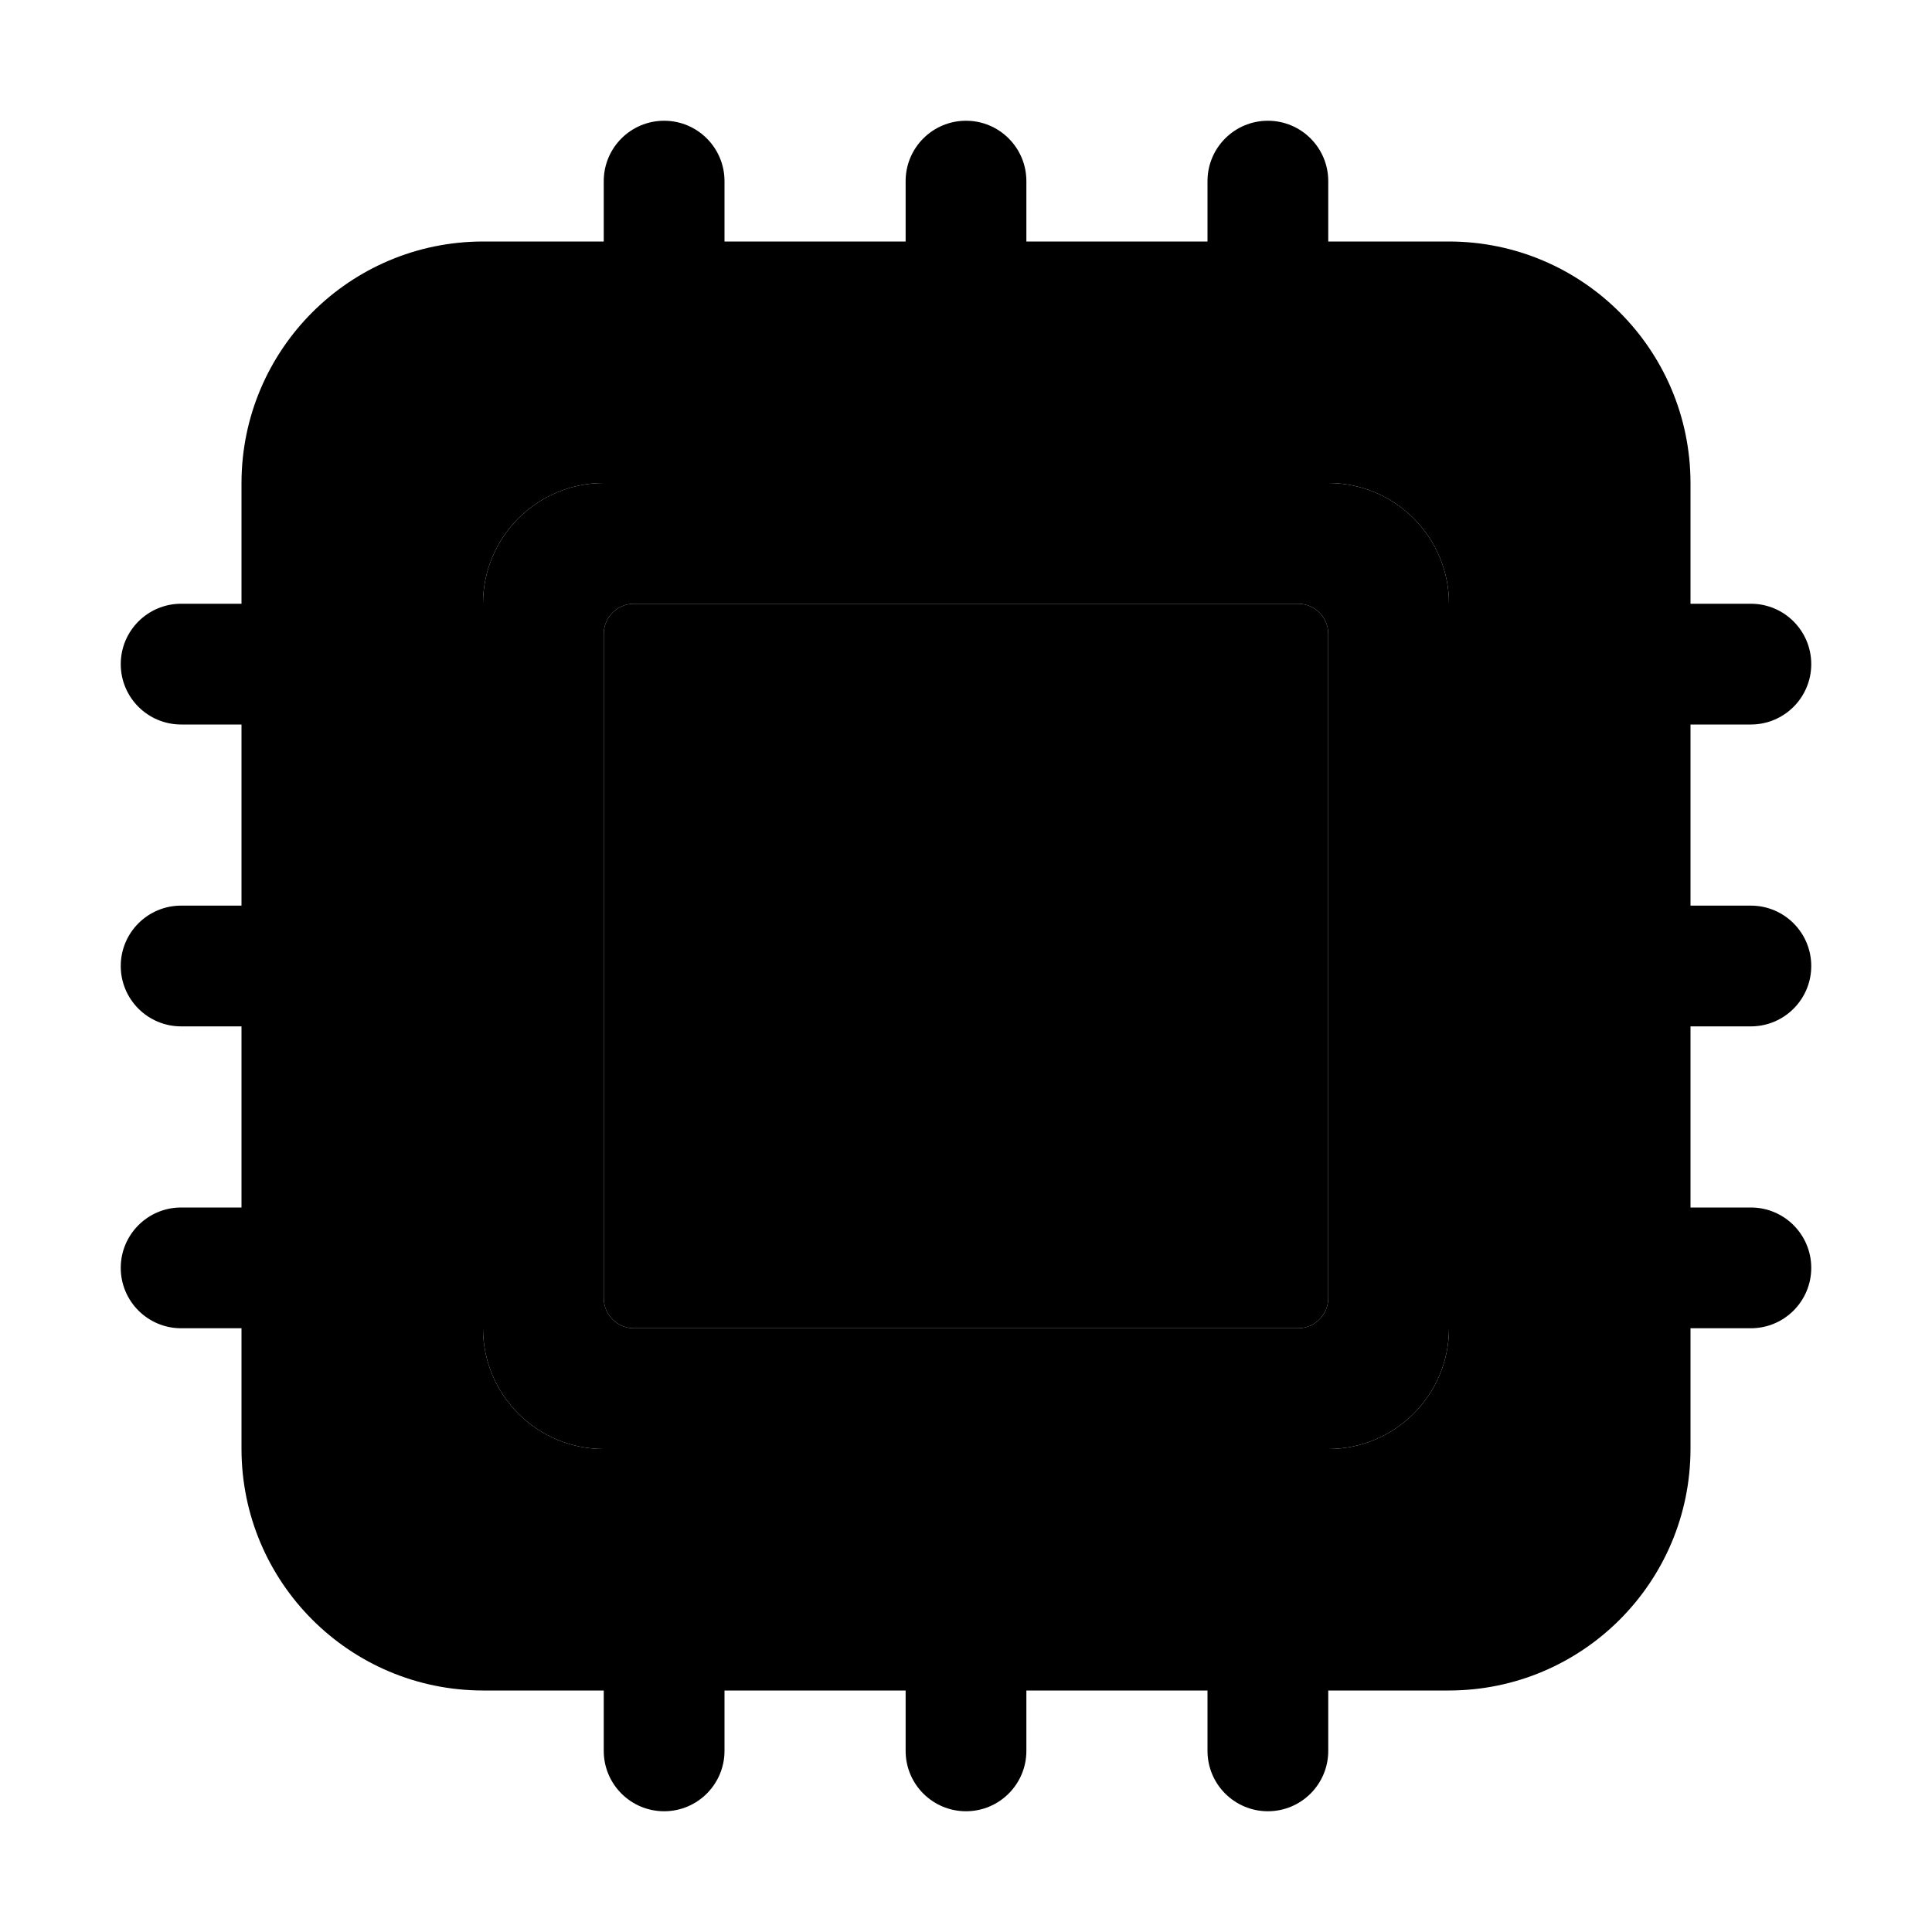
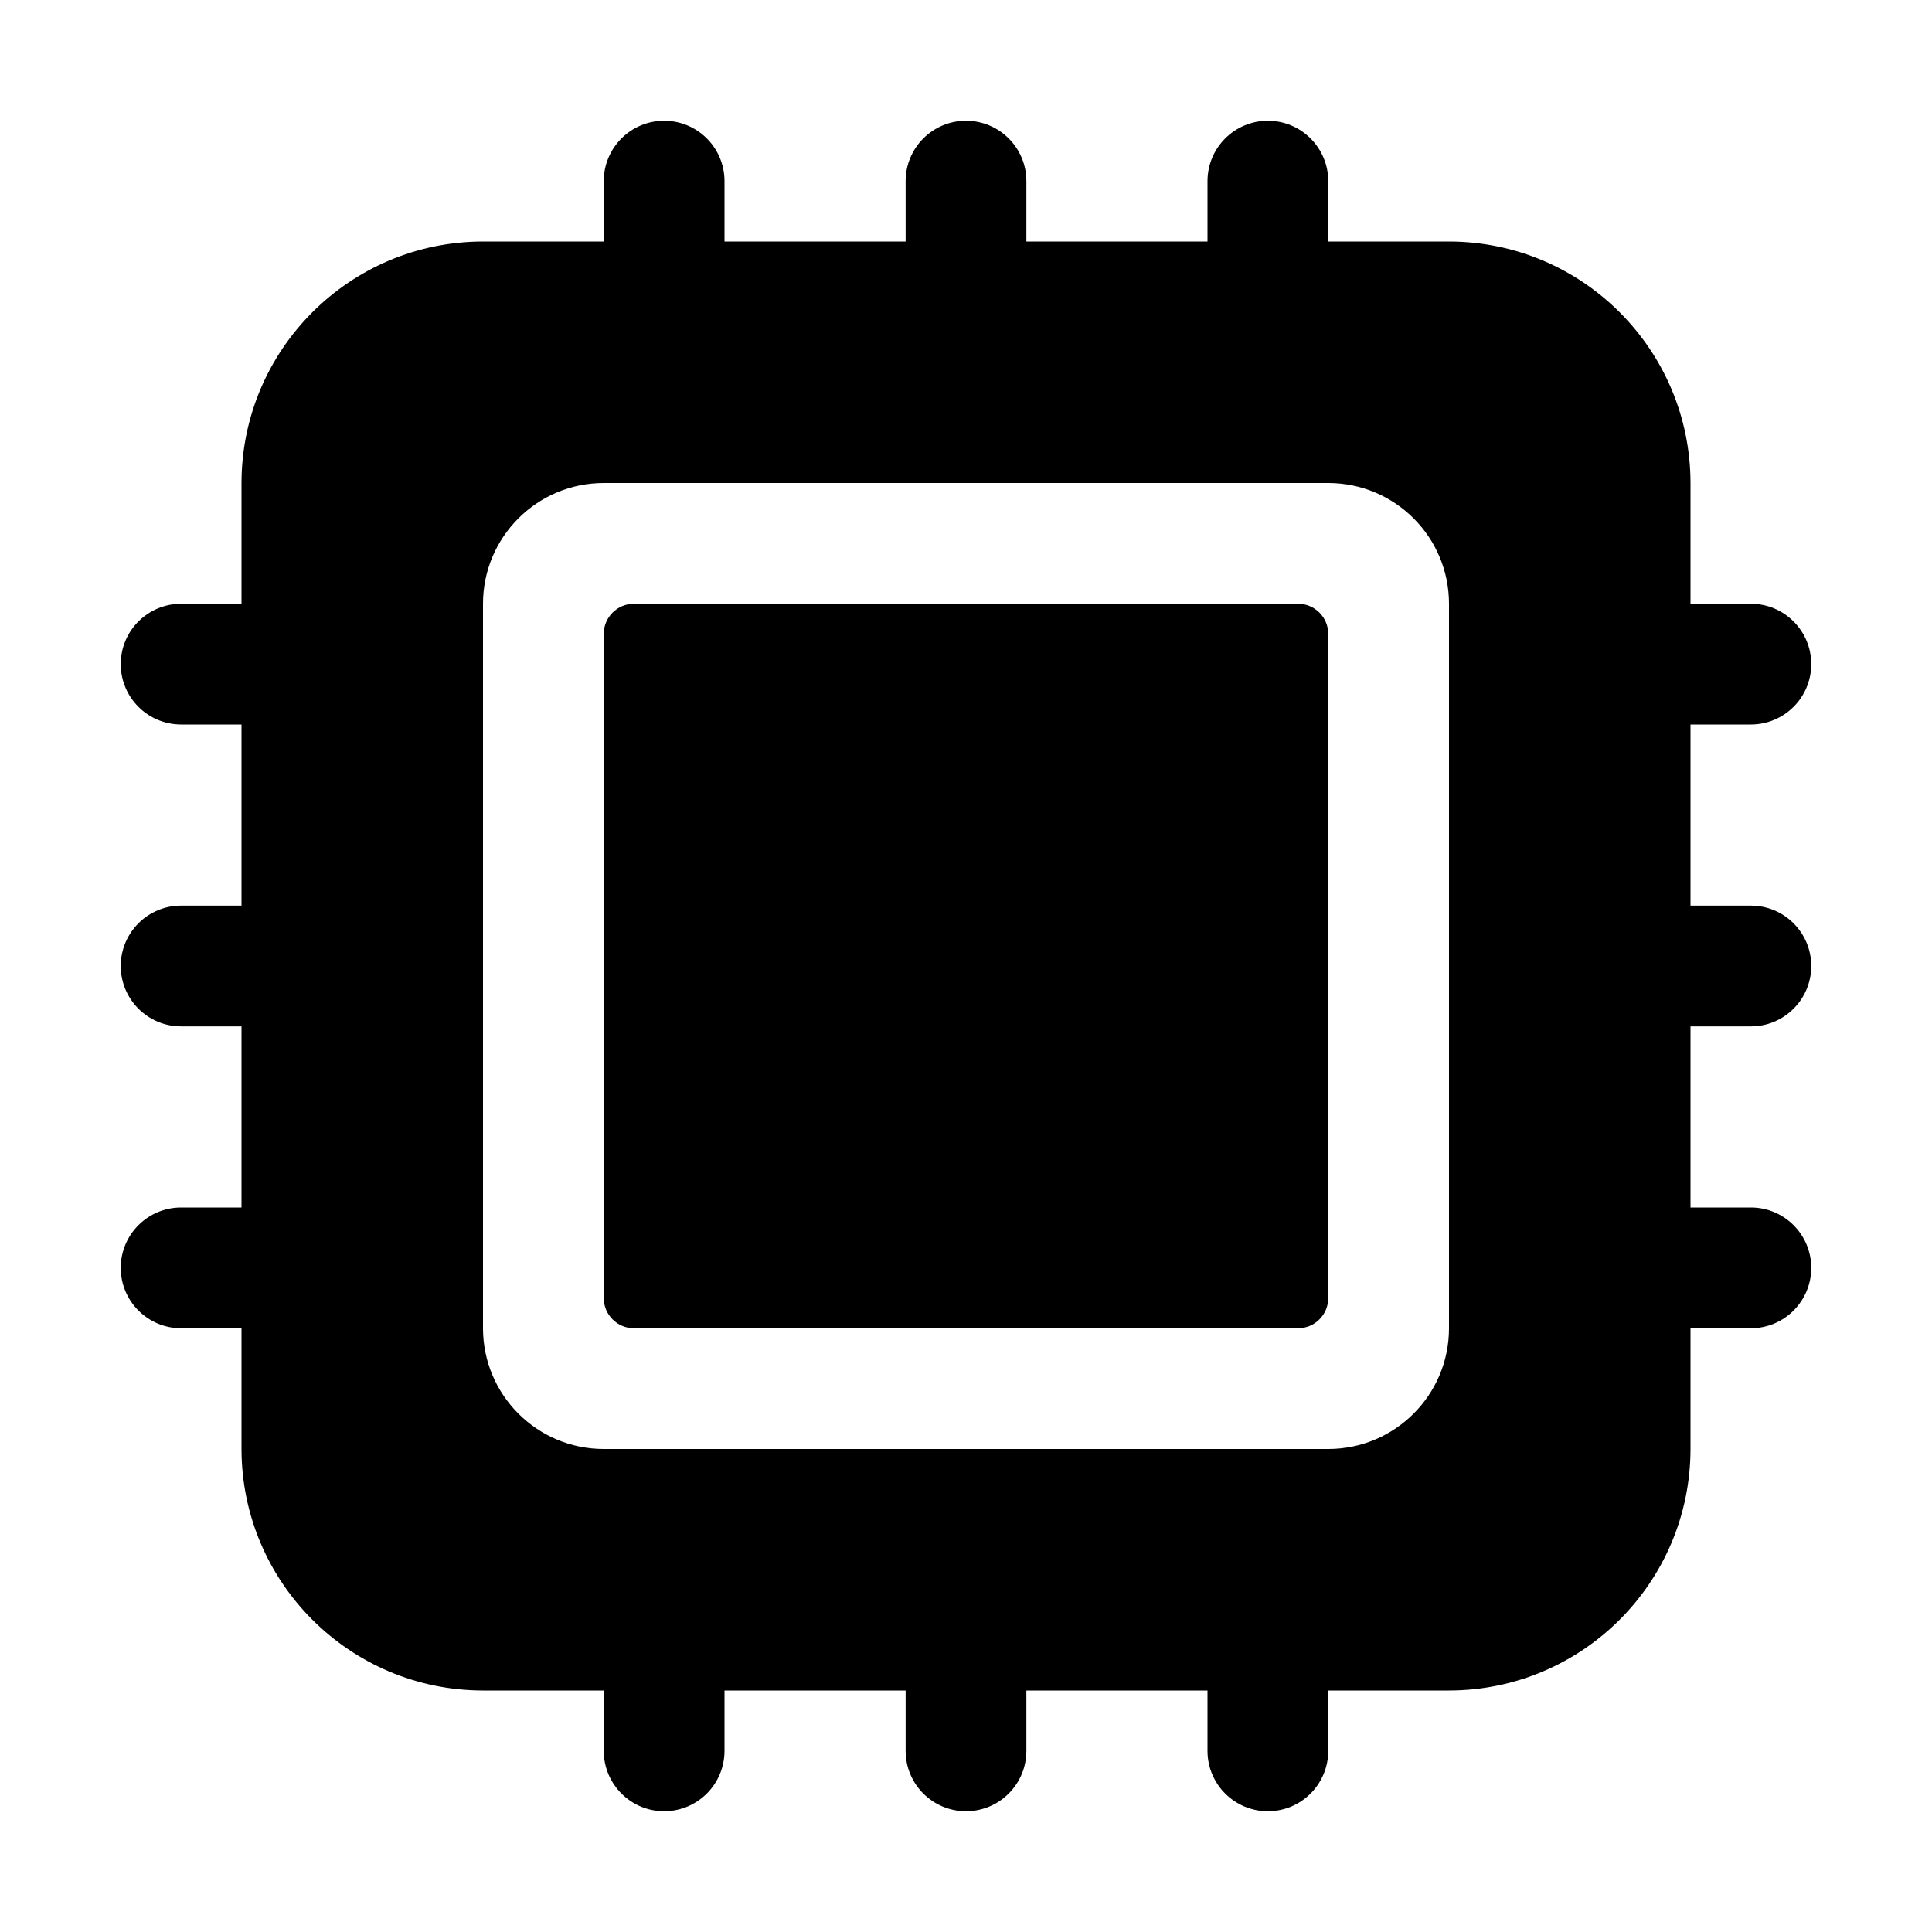
<svg xmlns="http://www.w3.org/2000/svg" class="ionicon" viewBox="0 0 512 512">
-   <path d="M352 128H160a32 32 0 00-32 32v192a32 32 0 0032 32h192a32 32 0 0032-32V160a32 32 0 00-32-32zm0 216a8 8 0 01-8 8H168a8 8 0 01-8-8V168a8 8 0 018-8h176a8 8 0 018 8z" fill="currentColor" />
+   <path d="M352 128H160a32 32 0 00-32 32v192a32 32 0 0032 32h192a32 32 0 0032-32V160a32 32 0 00-32-32zm0 216a8 8 0 01-8 8H168a8 8 0 01-8-8V168a8 8 0 018-8h176a8 8 0 018 8z" fill="none" />
  <rect x="160" y="160" width="192" height="192" rx="8" ry="8" fill="currentColor" />
  <path d="M464 192a16 16 0 000-32h-16v-32a64.07 64.07 0 00-64-64h-32V48a16 16 0 00-32 0v16h-48V48a16 16 0 00-32 0v16h-48V48a16 16 0 00-32 0v16h-32a64.07 64.07 0 00-64 64v32H48a16 16 0 000 32h16v48H48a16 16 0 000 32h16v48H48a16 16 0 000 32h16v32a64.07 64.07 0 0064 64h32v16a16 16 0 0032 0v-16h48v16a16 16 0 0032 0v-16h48v16a16 16 0 0032 0v-16h32a64.07 64.07 0 0064-64v-32h16a16 16 0 000-32h-16v-48h16a16 16 0 000-32h-16v-48zm-80 160a32 32 0 01-32 32H160a32 32 0 01-32-32V160a32 32 0 0132-32h192a32 32 0 0132 32z" fill="currentColor" />
</svg>
